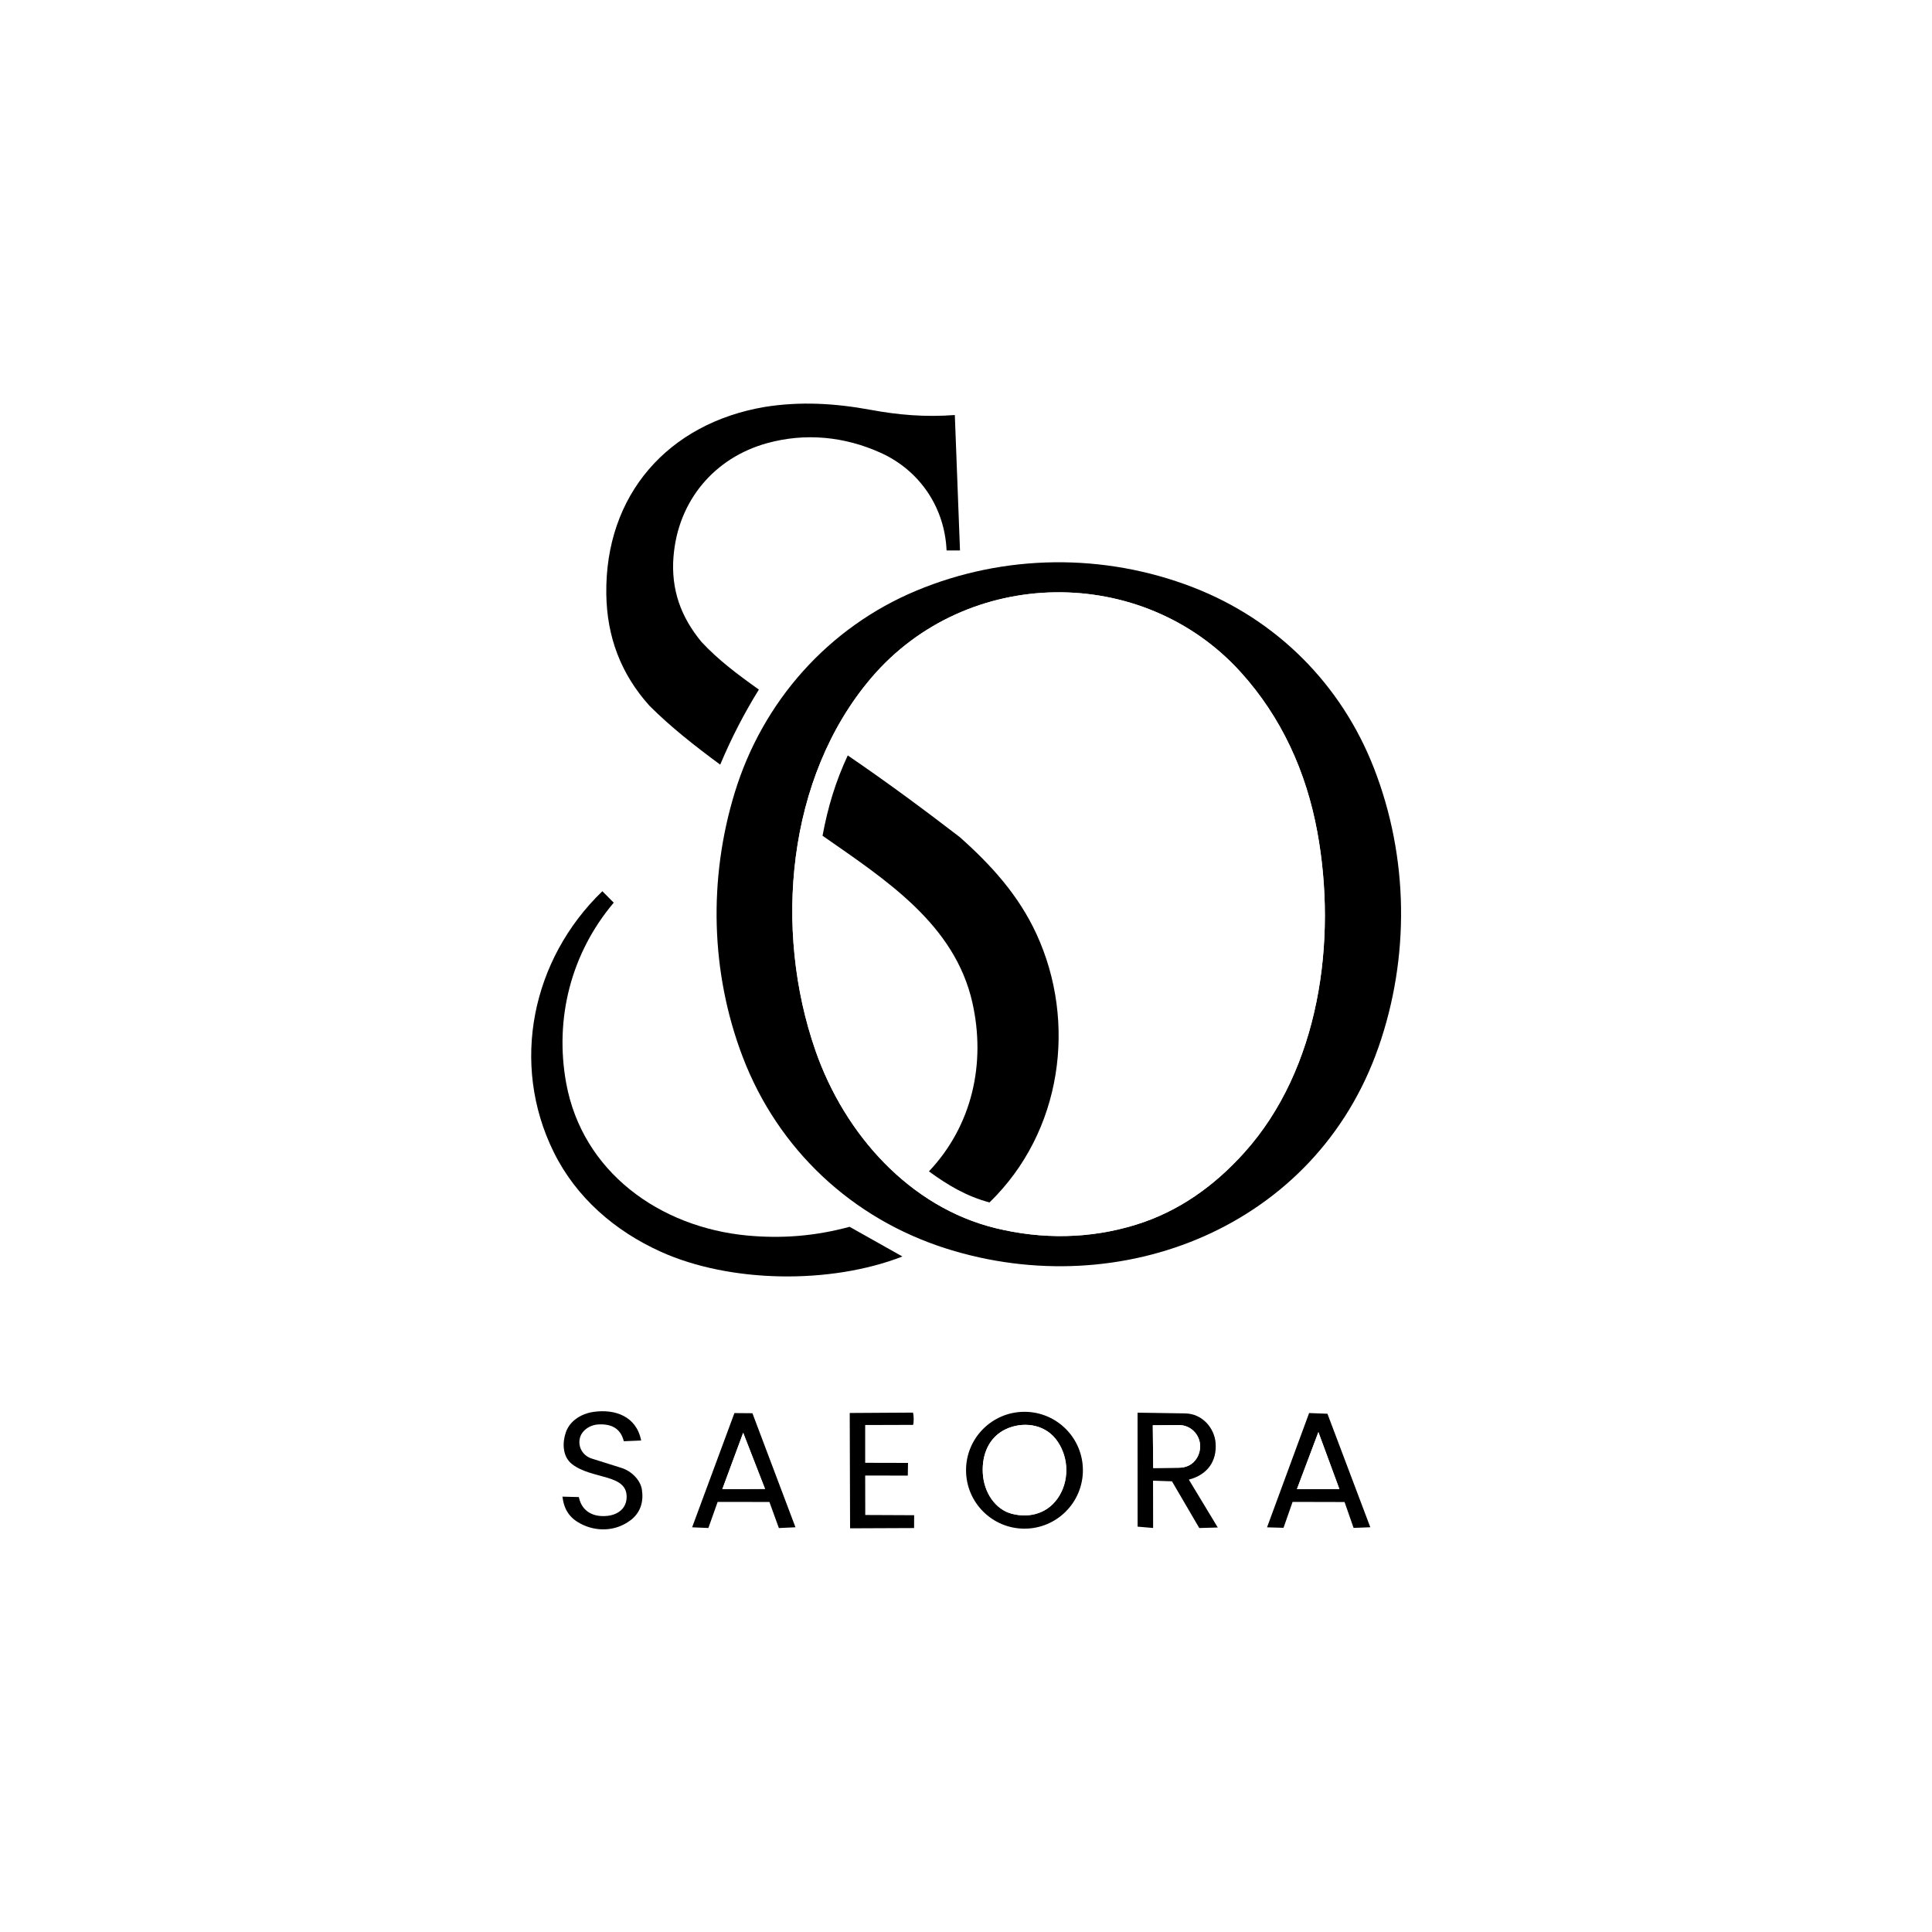
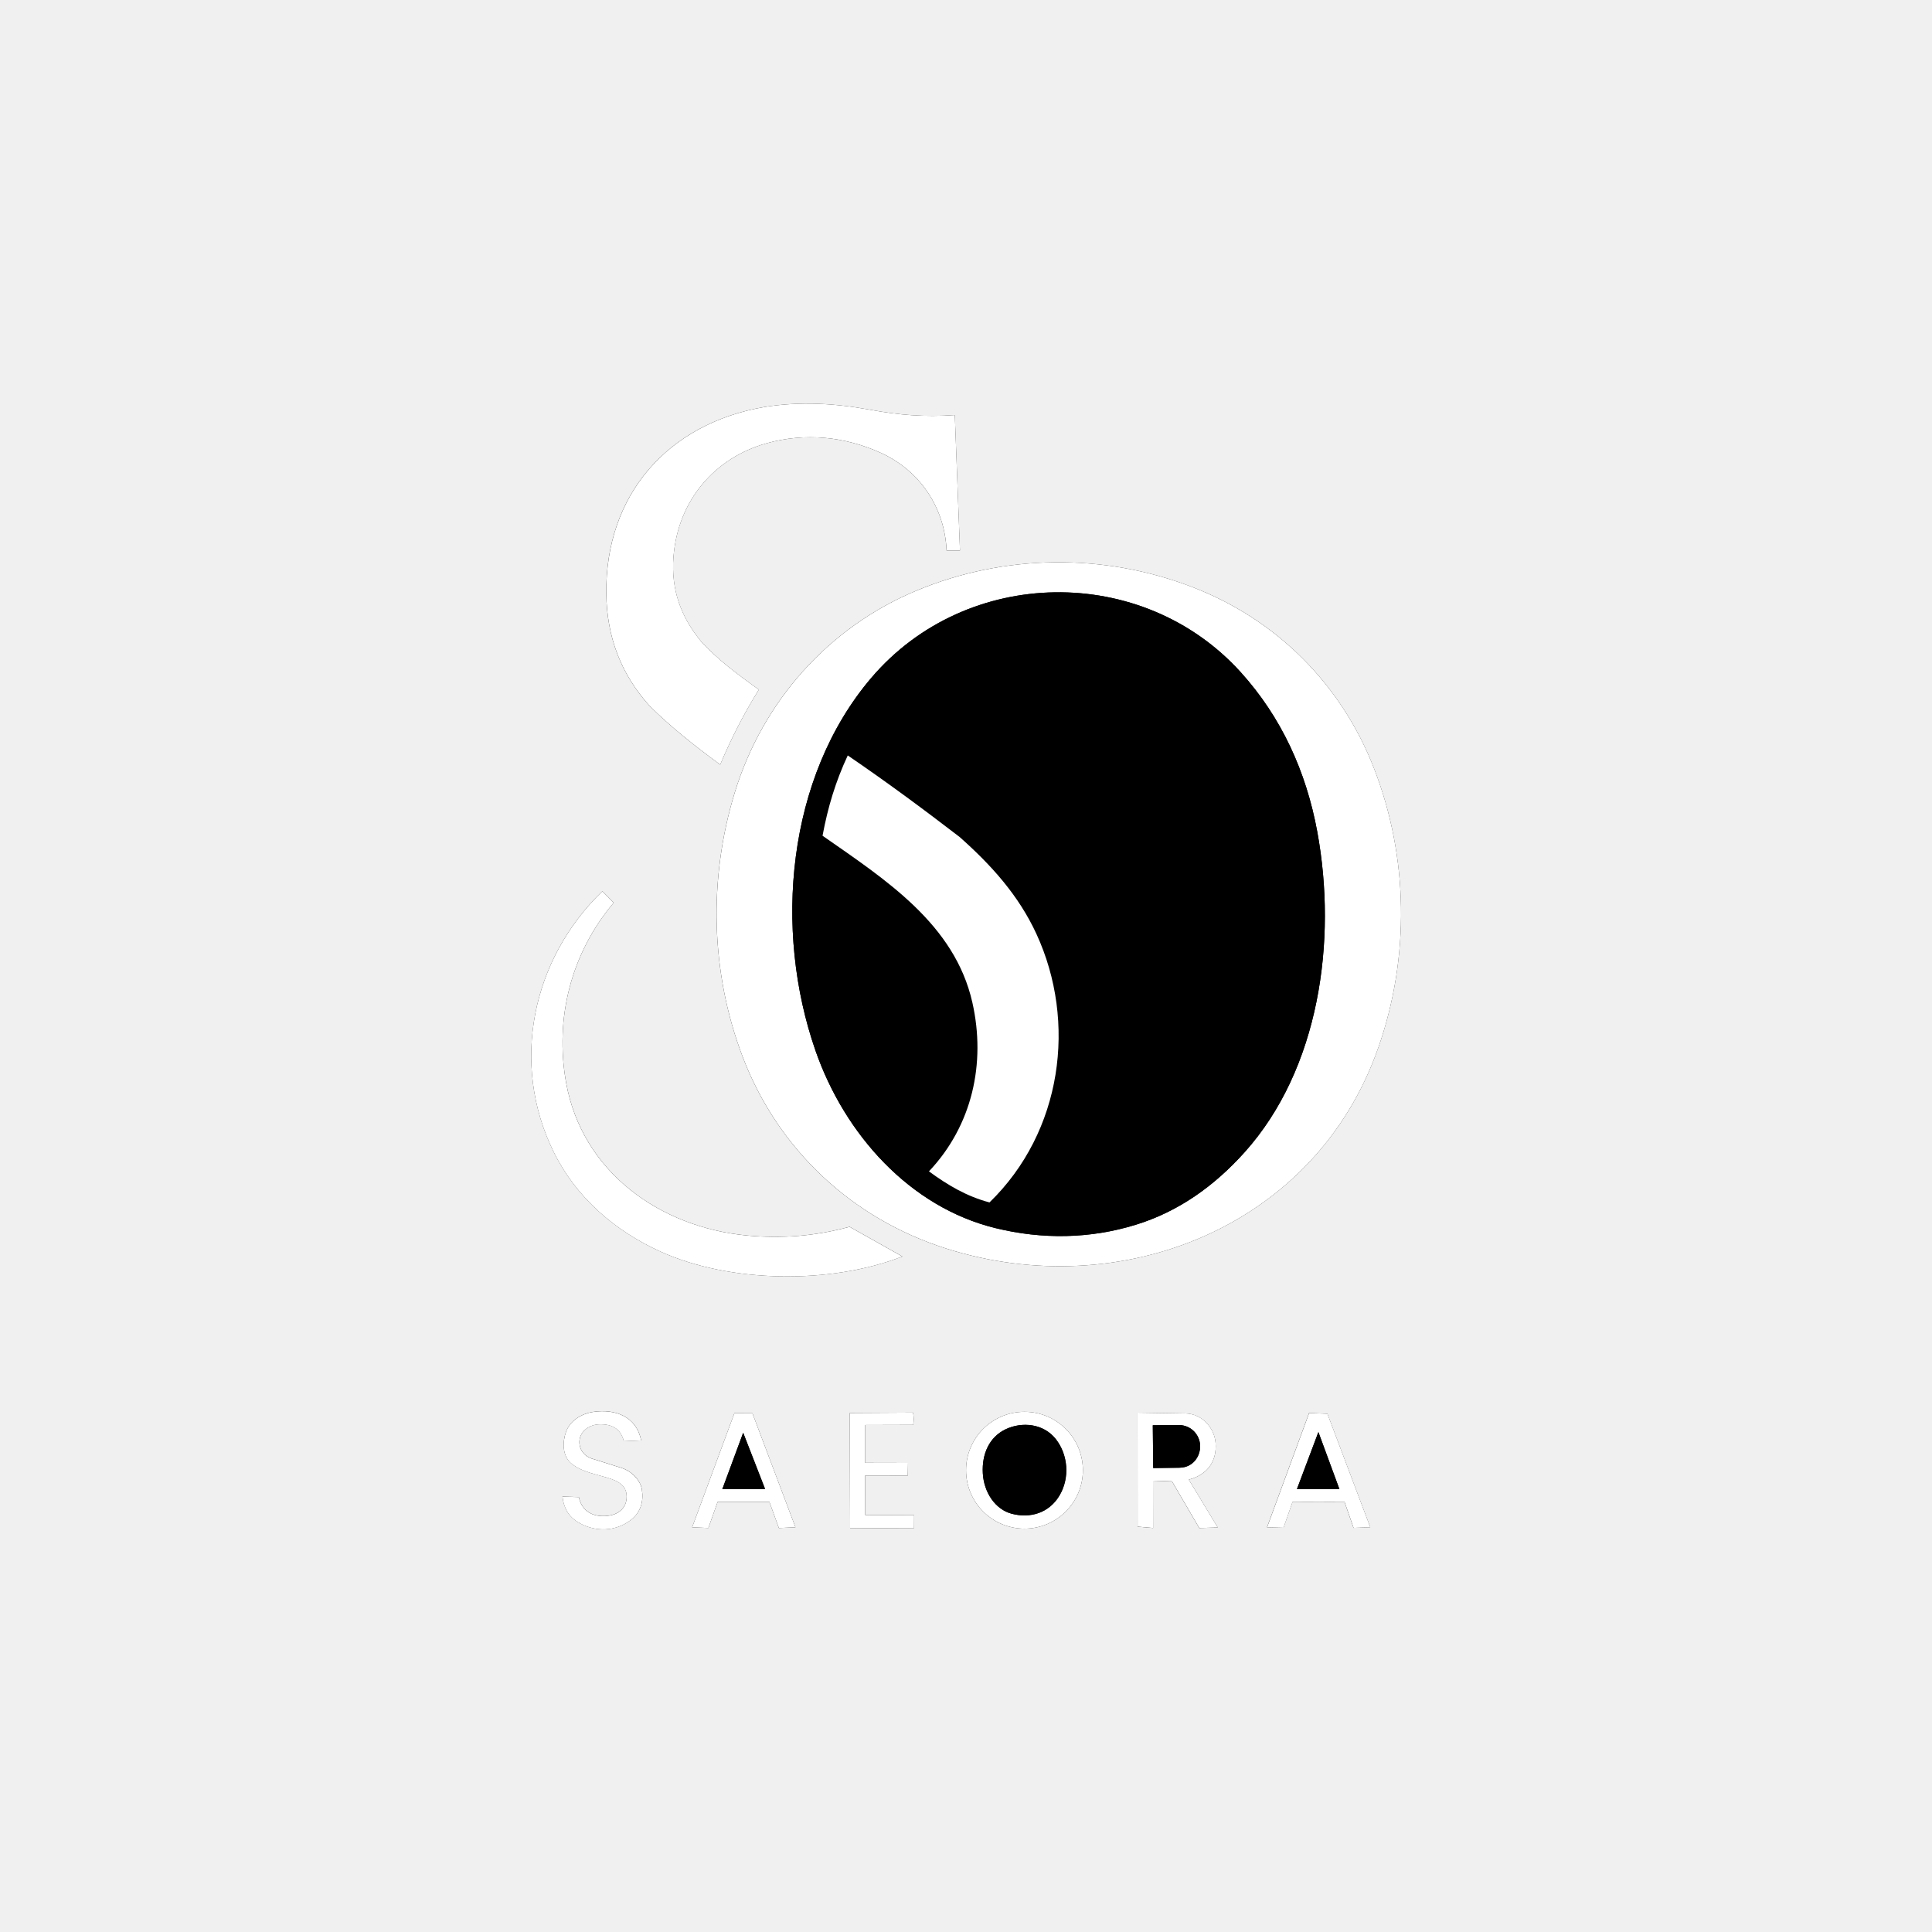
<svg xmlns="http://www.w3.org/2000/svg" id="Layer_1" data-name="Layer 1" viewBox="0 0 800 800">
  <defs>
    <style>
      .cls-1 {
        fill: #fff;
      }
    </style>
  </defs>
-   <path class="cls-1" d="M0,800V0h800v800H0ZM278.88,230.42c1.85-23.14,16.99-40.94,38.79-46.93,15.76-4.33,31.9-2.8,46.94,3.98,16.13,7.26,26.58,22.55,27.34,40.47h5.55s-2.14-56.08-2.14-56.08c-12.48.92-23.27-.02-34.95-2.17-14.69-2.7-29.14-3.54-43.84-1.17-39.99,6.82-66.11,36.4-65.52,77.49.25,17.7,6.03,33.06,17.88,46.24,8.82,8.8,18.62,16.5,29.28,24.37,4.7-11.17,9.88-21.17,16.01-31.08-8.83-6.28-16.98-12.4-23.8-19.78-8.41-10.19-12.66-21.53-11.55-35.34ZM570.76,433.72c13.05-37.4,12.53-78.64-1.83-115.59-13.51-34.75-40.28-61.58-75.08-74.99-36.74-14.17-77.87-13.79-114.36,1.42-36.44,15.19-63.7,45.85-75.26,83.65-10.93,35.73-10,74.42,3.24,109.28,14.61,38.44,45.38,67.21,84.51,79.56,72.31,22.83,152.82-8.99,178.77-83.33ZM351.79,507.99c-14.38,3.9-28.07,4.93-42.26,3.62-36.36-3.38-68.4-26.35-75.09-63.19-4.86-26.73,2.04-53.73,19.7-74.65l-4.71-4.74c-29.26,28.24-38.15,71.38-20.19,107.9,9.29,18.9,25.33,32.77,44.42,41.39,28.68,12.95,70.16,13.57,100.01,1.96l-21.87-12.3ZM261,629.56c4.31-3.23,5.55-7.8,4.81-12.76-.56-3.75-4.06-7.61-8.51-9l-12.22-3.84c-3.78-1.19-5.78-4.78-4.99-8.36.72-3.25,4.1-5.63,7.78-5.8,5.22-.25,9.09,1.52,10.45,6.96l7.17-.3c-1.95-10.06-10.87-13.11-19.69-11.85-5.18.74-9.82,3.74-11.46,8.39-1.45,4.11-1.6,10.02,2.54,13.24,8.42,6.55,23.4,3.84,22.58,14.28-.32,4.02-3.42,6.62-7.84,7.14-5.54.64-10.62-1.47-11.93-7.77l-6.79-.18c.7,5.49,3.05,8.81,7.37,11.12,6.46,3.47,14.53,3.37,20.74-1.29ZM448.4,608.79c0-13.36-10.83-24.19-24.19-24.19s-24.19,10.83-24.19,24.19,10.83,24.19,24.19,24.19,24.19-10.83,24.19-24.19ZM318.6,621.93l3.92,10.8,6.86-.32-17.82-47.22-7.45-.06-17.51,47.29,6.72.29,3.84-10.81,21.44.03ZM375.9,611.01l.09-5.25-17.75-.04v-15.65s19.86-.06,19.86-.06c.34-1.14.32-3.83-.05-5.08l-26.18.16.14,47.75,26.5-.11.03-5.31-20.25-.09-.03-16.35,17.65.03ZM496.6,632.73l7.64-.22-11.98-19.82c7.88-2.06,11.67-7.78,11.08-15.23-.47-5.94-5.34-12.08-12.63-12.19l-19.68-.3.02,47.19,6.42.55-.03-19.59,7.84.27,11.31,19.35ZM556.74,621.95l3.73,10.71,6.92-.27-17.75-47-7.58-.28-17.42,47.31,6.82.2,3.75-10.73,21.51.05Z" />
-   <path d="M570.76,433.72c-25.95,74.35-106.46,106.16-178.77,83.33-39.13-12.35-69.9-41.12-84.51-79.56-13.25-34.85-14.17-73.55-3.24-109.28,11.56-37.8,38.82-68.46,75.26-83.65,36.49-15.21,77.62-15.59,114.36-1.42,34.79,13.42,61.57,40.24,75.08,74.99,14.36,36.95,14.88,78.19,1.83,115.59ZM470.29,507.15c17.87-5.51,32.55-16.11,44.99-29.93,31.06-34.52,38.45-87.72,30.19-132.74-4.58-24.93-14.86-47.52-31.73-66.16-40.73-44.98-113.54-43.97-153,2.42-35,41.15-40.53,104.33-23.01,154.46,12.04,34.46,38.94,64.66,74.53,73.35,19.32,4.72,39.06,4.45,58.03-1.4Z" />
-   <path d="M278.88,230.42c-1.1,13.81,3.14,25.15,11.55,35.34,6.82,7.38,14.97,13.51,23.8,19.78-6.13,9.91-11.31,19.91-16.01,31.08-10.66-7.87-20.47-15.57-29.28-24.37-11.85-13.18-17.63-28.54-17.88-46.24-.58-41.09,25.53-70.66,65.52-77.49,14.7-2.37,29.15-1.53,43.84,1.17,11.68,2.15,22.47,3.08,34.95,2.17l2.14,56.07h-5.55c-.77-17.91-11.22-33.2-27.34-40.46-15.04-6.78-31.18-8.31-46.94-3.98-21.8,5.99-36.94,23.79-38.79,46.93Z" />
-   <path d="M351.79,507.99l21.87,12.3c-29.85,11.61-71.33,10.98-100.01-1.96-19.09-8.62-35.13-22.49-44.42-41.39-17.96-36.52-9.07-79.66,20.19-107.9l4.71,4.74c-17.66,20.92-24.55,47.91-19.7,74.65,6.69,36.83,38.74,59.8,75.09,63.19,14.2,1.3,27.89.27,42.26-3.62Z" />
-   <path d="M448.4,608.79c0,13.36-10.83,24.19-24.19,24.19s-24.19-10.83-24.19-24.19,10.83-24.19,24.19-24.19,24.19,10.83,24.19,24.19ZM438.77,619.16c4.29-7.29,3.44-16.89-1.6-23.28s-13.82-7.35-20.75-4.05-9.89,10.34-9.46,18.19,5.15,15.01,12,16.8c7.66,1.99,15.48-.29,19.81-7.65Z" />
-   <path d="M496.6,632.73l-11.31-19.35-7.84-.27.03,19.59-6.42-.55-.02-47.19,19.68.3c7.29.11,12.16,6.24,12.63,12.19.59,7.45-3.2,13.17-11.08,15.23l11.98,19.82-7.64.22ZM488.42,607.75c5.61-.07,8.69-4.8,8.52-9.21s-3.77-8.5-8.92-8.45l-10.68.09.18,17.71,10.89-.13Z" />
-   <path d="M556.74,621.95l-21.51-.05-3.75,10.73-6.82-.2,17.42-47.31,7.58.28,17.75,47-6.92.27-3.73-10.71ZM554.61,616.58l-8.69-23.59-8.88,23.6h17.58Z" />
-   <path d="M318.6,621.93l-21.44-.03-3.84,10.81-6.72-.29,17.51-47.29,7.45.06,17.82,47.22-6.86.32-3.92-10.8ZM316.79,616.53l-9.05-23.26-8.64,23.36,17.7-.1Z" />
-   <path d="M261,629.56c-6.21,4.66-14.28,4.76-20.74,1.29-4.32-2.32-6.68-5.64-7.37-11.12l6.79.18c1.31,6.29,6.4,8.41,11.93,7.77,4.42-.51,7.53-3.11,7.84-7.14.82-10.44-14.16-7.73-22.58-14.28-4.13-3.21-3.99-9.13-2.54-13.24,1.64-4.65,6.28-7.65,11.46-8.39,8.82-1.26,17.74,1.78,19.69,11.85l-7.17.3c-1.37-5.44-5.23-7.21-10.45-6.96-3.68.17-7.07,2.55-7.78,5.8-.79,3.57,1.21,7.17,4.99,8.36l12.22,3.84c4.45,1.4,7.95,5.26,8.51,9,.74,4.96-.5,9.53-4.81,12.76Z" />
-   <path d="M375.9,611.01l-17.65-.03.03,16.35,20.25.09-.03,5.31-26.5.11-.14-47.75,26.18-.16c.37,1.25.4,3.94.05,5.08l-19.84.06v15.65s17.74.04,17.74.04l-.09,5.25Z" />
-   <path class="cls-1" d="M470.29,507.15c-18.97,5.85-38.71,6.12-58.03,1.4-35.59-8.69-62.49-38.89-74.53-73.35-17.52-50.13-12-113.31,23.01-154.46,39.47-46.39,112.28-47.4,153-2.42,16.87,18.63,27.15,41.23,31.73,66.16,8.27,45.02.87,98.22-30.19,132.74-12.44,13.82-27.12,24.42-44.99,29.93ZM409.73,497.9c30.17-29.31,36.2-74.74,19.44-111.13-7.39-16.04-18.76-28.61-31.81-40.17-15.33-11.78-30.19-22.75-46.33-33.78-5.07,10.85-8.25,21.47-10.44,33.25,26.28,18.33,54.71,36.63,62.04,69.07,5.7,25.23-.1,50.99-17.98,69.91,7.82,5.72,15.59,10.32,25.07,12.86Z" />
-   <path class="cls-1" d="M438.77,619.16c-4.33,7.36-12.15,9.65-19.81,7.65-6.85-1.78-11.56-8.76-12-16.8s2.84-15.04,9.46-18.19,15.64-2.42,20.75,4.05,5.89,15.99,1.6,23.28Z" />
-   <path class="cls-1" d="M488.42,607.75l-10.89.13-.18-17.71,10.68-.09c5.15-.04,8.75,3.97,8.92,8.45s-2.91,9.14-8.52,9.21Z" />
-   <polygon class="cls-1" points="554.61 616.58 537.03 616.59 545.92 592.99 554.61 616.58" />
-   <polygon class="cls-1" points="316.79 616.53 299.09 616.63 307.73 593.27 316.79 616.53" />
-   <path d="M409.73,497.9c-9.49-2.53-17.26-7.14-25.07-12.86,17.87-18.91,23.67-44.67,17.98-69.91-7.33-32.44-35.76-50.74-62.04-69.07,2.19-11.78,5.37-22.4,10.44-33.25,16.14,11.02,30.99,21.99,46.33,33.78,13.05,11.57,24.42,24.13,31.81,40.17,16.76,36.4,10.73,81.83-19.44,111.13Z" />
+   <path d="M278.88,230.42c1.85-23.14,16.99-40.94,38.79-46.93,15.76-4.33,31.9-2.8,46.94,3.98,16.13,7.26,26.58,22.55,27.34,40.47h5.55l-2.14-56.08c-12.48.92-23.27-.02-34.95-2.17-14.69-2.7-29.14-3.54-43.84-1.17-39.99,6.82-66.11,36.4-65.52,77.49.25,17.7,6.03,33.06,17.88,46.24,8.82,8.8,18.62,16.5,29.28,24.37,4.7-11.17,9.88-21.17,16.01-31.08-8.83-6.28-16.98-12.4-23.8-19.78-8.41-10.19-12.66-21.53-11.55-35.34h0ZM570.76,433.72c13.05-37.4,12.53-78.64-1.83-115.59-13.51-34.75-40.28-61.58-75.08-74.99-36.74-14.17-77.87-13.79-114.36,1.42-36.44,15.19-63.7,45.85-75.26,83.65-10.93,35.73-10,74.42,3.24,109.28,14.61,38.44,45.38,67.21,84.51,79.56,72.31,22.83,152.82-8.99,178.77-83.33h.01ZM351.79,507.99c-14.38,3.9-28.07,4.93-42.26,3.62-36.36-3.38-68.4-26.35-75.09-63.19-4.86-26.73,2.04-53.73,19.7-74.65l-4.71-4.74c-29.26,28.24-38.15,71.38-20.19,107.9,9.29,18.9,25.33,32.77,44.42,41.39,28.68,12.95,70.16,13.57,100.01,1.96l-21.87-12.3h0ZM261,629.56c4.31-3.23,5.55-7.8,4.81-12.76-.56-3.75-4.06-7.61-8.51-9l-12.22-3.84c-3.78-1.19-5.78-4.78-4.99-8.36.72-3.25,4.1-5.63,7.78-5.8,5.22-.25,9.09,1.52,10.45,6.96l7.17-.3c-1.95-10.06-10.87-13.11-19.69-11.85-5.18.74-9.82,3.74-11.46,8.39-1.45,4.11-1.6,10.02,2.54,13.24,8.42,6.55,23.4,3.84,22.58,14.28-.32,4.02-3.42,6.62-7.84,7.14-5.54.64-10.62-1.47-11.93-7.77l-6.79-.18c.7,5.49,3.05,8.81,7.37,11.12,6.46,3.47,14.53,3.37,20.74-1.29v.02ZM448.4,608.79c0-13.36-10.83-24.19-24.19-24.19s-24.19,10.83-24.19,24.19,10.83,24.19,24.19,24.19,24.19-10.83,24.19-24.19ZM318.6,621.93l3.92,10.8,6.86-.32-17.82-47.22-7.45-.06-17.51,47.29,6.72.29,3.84-10.81,21.44.03h0ZM375.9,611.01l.09-5.25-17.75-.04v-15.65l19.86-.06c.34-1.14.32-3.83-.05-5.08l-26.18.16.14,47.75,26.5-.11.03-5.31-20.25-.09-.03-16.35,17.65.03h-.01ZM496.6,632.73l7.64-.22-11.98-19.82c7.88-2.06,11.67-7.78,11.08-15.23-.47-5.94-5.34-12.08-12.63-12.19l-19.68-.3.02,47.19,6.42.55-.03-19.59,7.84.27,11.31,19.35h.01ZM556.74,621.95l3.73,10.71,6.92-.27-17.75-47-7.58-.28-17.42,47.31,6.82.2,3.75-10.73,21.51.05h.02Z" />
+   <path class="cls-1" d="M570.76,433.72c-25.95,74.35-106.46,106.16-178.77,83.33-39.13-12.35-69.9-41.12-84.51-79.56-13.25-34.85-14.17-73.55-3.24-109.28,11.56-37.8,38.82-68.46,75.26-83.65,36.49-15.21,77.62-15.59,114.36-1.42,34.79,13.42,61.57,40.24,75.08,74.99,14.36,36.95,14.88,78.19,1.83,115.59h-.01ZM470.29,507.15c17.87-5.51,32.55-16.11,44.99-29.93,31.06-34.52,38.45-87.72,30.19-132.74-4.58-24.93-14.86-47.52-31.73-66.16-40.73-44.98-113.54-43.97-153,2.42-35,41.15-40.53,104.33-23.01,154.46,12.04,34.46,38.94,64.66,74.53,73.35,19.32,4.72,39.06,4.45,58.03-1.4h0Z" />
+   <path class="cls-1" d="M278.88,230.42c-1.1,13.81,3.14,25.15,11.55,35.34,6.82,7.38,14.97,13.51,23.8,19.78-6.13,9.91-11.31,19.91-16.01,31.08-10.66-7.87-20.47-15.57-29.28-24.37-11.85-13.18-17.63-28.54-17.88-46.24-.58-41.09,25.53-70.66,65.52-77.49,14.7-2.37,29.15-1.53,43.84,1.17,11.68,2.15,22.47,3.08,34.95,2.17l2.14,56.07h-5.55c-.77-17.91-11.22-33.2-27.34-40.46-15.04-6.78-31.18-8.31-46.94-3.98-21.8,5.99-36.94,23.79-38.79,46.93h0Z" />
+   <path class="cls-1" d="M351.79,507.99l21.87,12.3c-29.85,11.61-71.33,10.98-100.01-1.96-19.09-8.62-35.13-22.49-44.42-41.39-17.96-36.52-9.07-79.66,20.19-107.9l4.71,4.74c-17.66,20.92-24.55,47.91-19.7,74.65,6.69,36.83,38.74,59.8,75.09,63.19,14.2,1.3,27.89.27,42.26-3.62h0Z" />
+   <path class="cls-1" d="M448.4,608.79c0,13.36-10.83,24.19-24.19,24.19s-24.19-10.83-24.19-24.19,10.83-24.19,24.19-24.19,24.19,10.83,24.19,24.19ZM438.77,619.16c4.29-7.29,3.44-16.89-1.6-23.28s-13.82-7.35-20.75-4.05-9.89,10.34-9.46,18.19,5.15,15.01,12,16.8c7.66,1.99,15.48-.29,19.81-7.65h0Z" />
+   <path class="cls-1" d="M496.6,632.73l-11.31-19.35-7.84-.27.03,19.59-6.42-.55-.02-47.19,19.68.3c7.29.11,12.16,6.24,12.63,12.19.59,7.45-3.2,13.17-11.08,15.23l11.98,19.82-7.64.22h-.01ZM488.42,607.75c5.61-.07,8.69-4.8,8.52-9.21s-3.77-8.5-8.92-8.45l-10.68.09.18,17.71,10.89-.13h.01Z" />
+   <path class="cls-1" d="M556.74,621.95l-21.51-.05-3.75,10.73-6.82-.2,17.42-47.31,7.58.28,17.75,47-6.92.27-3.73-10.71h-.02ZM554.61,616.58l-8.69-23.59-8.88,23.6h17.58-.01Z" />
+   <path class="cls-1" d="M318.6,621.93l-21.44-.03-3.84,10.81-6.72-.29,17.51-47.29,7.45.06,17.82,47.22-6.86.32-3.92-10.8h0ZM316.79,616.53l-9.05-23.26-8.64,23.36,17.7-.1h-.01Z" />
+   <path class="cls-1" d="M261,629.56c-6.21,4.66-14.28,4.76-20.74,1.29-4.32-2.32-6.68-5.64-7.37-11.12l6.79.18c1.31,6.29,6.4,8.41,11.93,7.77,4.42-.51,7.53-3.11,7.84-7.14.82-10.44-14.16-7.73-22.58-14.28-4.13-3.21-3.99-9.13-2.54-13.24,1.64-4.65,6.28-7.65,11.46-8.39,8.82-1.26,17.74,1.78,19.69,11.85l-7.17.3c-1.37-5.44-5.23-7.21-10.45-6.96-3.68.17-7.07,2.55-7.78,5.8-.79,3.57,1.21,7.17,4.99,8.36l12.22,3.84c4.45,1.4,7.95,5.26,8.51,9,.74,4.96-.5,9.53-4.81,12.76v-.02Z" />
+   <path class="cls-1" d="M375.9,611.01l-17.65-.03.03,16.35,20.25.09-.03,5.31-26.5.11-.14-47.75,26.18-.16c.37,1.25.4,3.94.05,5.08l-19.84.06v15.65l17.74.04-.09,5.25h0Z" />
+   <path d="M470.29,507.15c-18.97,5.85-38.71,6.12-58.03,1.4-35.59-8.69-62.49-38.89-74.53-73.35-17.52-50.13-12-113.31,23.01-154.46,39.47-46.39,112.28-47.4,153-2.42,16.87,18.63,27.15,41.23,31.73,66.16,8.27,45.02.87,98.22-30.19,132.74-12.44,13.82-27.12,24.42-44.99,29.93h0ZM409.73,497.9c30.17-29.31,36.2-74.74,19.44-111.13-7.39-16.04-18.76-28.61-31.81-40.17-15.33-11.78-30.19-22.75-46.33-33.78-5.07,10.85-8.25,21.47-10.44,33.25,26.28,18.33,54.71,36.63,62.04,69.07,5.7,25.23-.1,50.99-17.98,69.91,7.82,5.72,15.59,10.32,25.07,12.86h0Z" />
+   <path d="M438.77,619.16c-4.33,7.36-12.15,9.65-19.81,7.65-6.85-1.78-11.56-8.76-12-16.8s2.84-15.04,9.46-18.19,15.64-2.42,20.75,4.05,5.89,15.99,1.6,23.28h0Z" />
+   <path d="M488.42,607.75l-10.89.13-.18-17.71,10.68-.09c5.15-.04,8.75,3.97,8.92,8.45s-2.91,9.14-8.52,9.21h-.01Z" />
+   <polygon points="554.61 616.58 537.03 616.59 545.92 592.99 554.61 616.58" />
+   <polygon points="316.79 616.53 299.09 616.63 307.73 593.27 316.79 616.53" />
+   <path class="cls-1" d="M409.73,497.9c-9.49-2.53-17.26-7.14-25.07-12.86,17.87-18.91,23.67-44.67,17.98-69.91-7.33-32.44-35.76-50.74-62.04-69.07,2.19-11.78,5.37-22.4,10.44-33.25,16.14,11.02,30.99,21.99,46.33,33.78,13.05,11.57,24.42,24.13,31.81,40.17,16.76,36.4,10.73,81.83-19.44,111.13h0Z" />
</svg>
